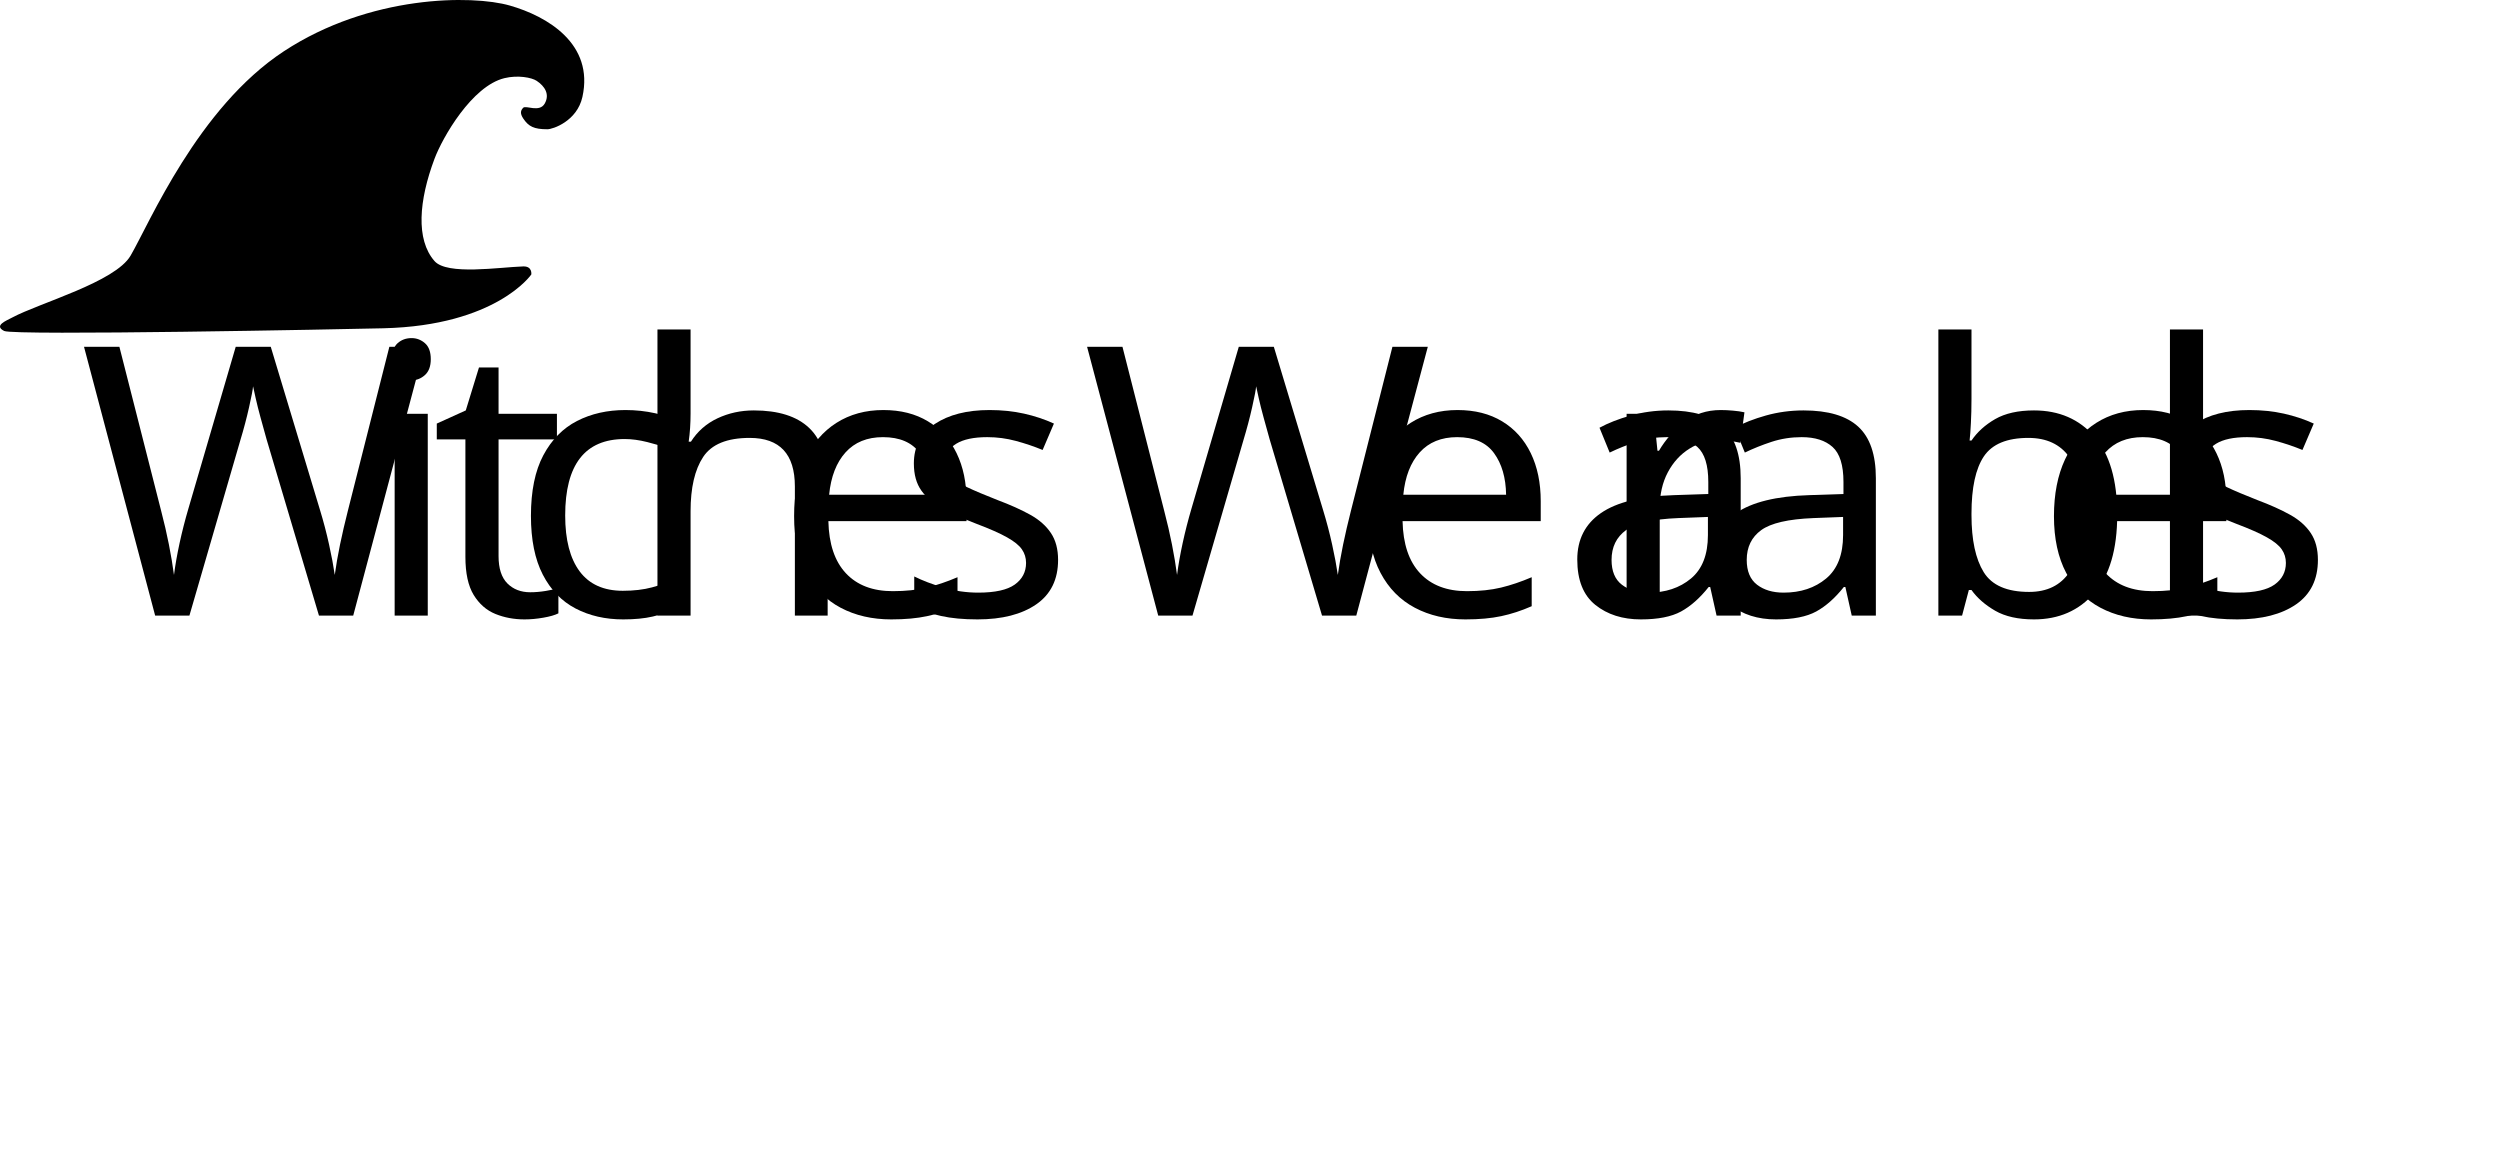
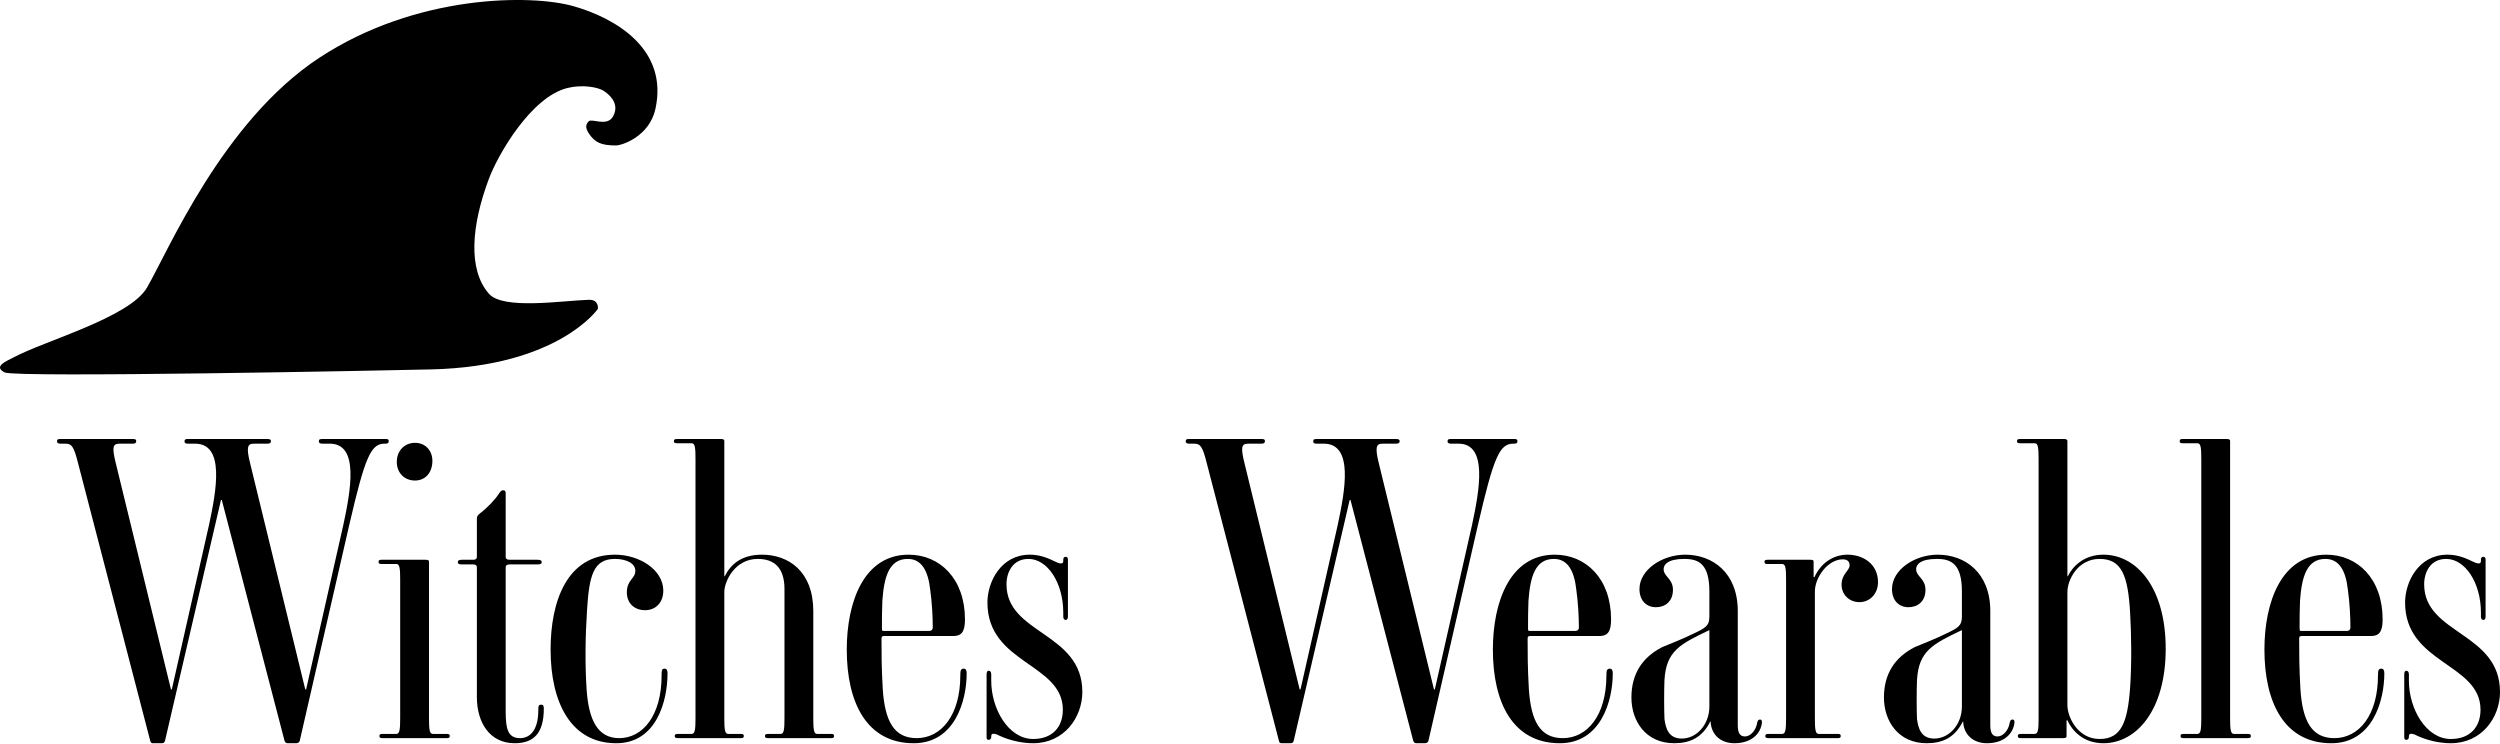
- <svg xmlns="http://www.w3.org/2000/svg" id="a" viewBox="0 0 929.55 430.06">
-   <defs>
-     <style>.b{letter-spacing:0em;}.c{font-family:AmbroiseStdFirmin-Light, Ambroise Std Firmin;font-size:140px;}.d{letter-spacing:-.02em;}.e{letter-spacing:-.02em;}.f{letter-spacing:0em;}.g{letter-spacing:-.08em;}.h{letter-spacing:-.03em;}</style>
-   </defs>
-   <text />
-   <text class="c" transform="translate(29.55 228.9)">
-     <tspan class="h" x="0" y="0">W</tspan>
-     <tspan class="b" x="105.28" y="0">i</tspan>
-     <tspan class="d" x="130.62" y="0">t</tspan>
-     <tspan class="f" x="160.16" y="0">c</tspan>
-     <tspan x="203" y="0">h</tspan>
-     <tspan class="b" x="258.02" y="0">e</tspan>
-     <tspan x="303.1" y="0">s </tspan>
-     <tspan class="g" x="372.96" y="0">W</tspan>
-     <tspan x="471.51" y="0">ea</tspan>
-     <tspan class="e" x="563.35" y="0">r</tspan>
-     <tspan x="600.73" y="0">abl</tspan>
-     <tspan class="b" x="726.45" y="0">e</tspan>
-     <tspan x="771.53" y="0">s</tspan>
-   </text>
+ <svg xmlns="http://www.w3.org/2000/svg" id="a" viewBox="0 0 826.06 245.58">
+   <g>
+     <path d="M127.47,146.6h-.42c-4.48,0-6.44,4.34-11.62,26.74l-16.38,71.4c-.14,.56-.56,.84-1.26,.84h-2.66c-.56,0-.84-.14-1.12-.84l-20.72-79.52h-.28l-18.48,79.52c-.14,.56-.42,.84-1.12,.84h-2.8c-.56,0-.84-.14-.98-.84l-23.8-91.56c-1.4-5.6-2.1-6.58-4.2-6.58h-1.68c-.7,0-1.12-.28-1.12-.7,0-.7,.28-.84,1.12-.84h23.94c.84,0,1.12,.14,1.12,.7s-.28,.84-1.12,.84h-4.34c-2.24,0-2.66,.98-1.26,6.58l18.2,74.62h.28l12.32-54.46c2.38-11.2,5.32-26.74-4.62-26.74h-2.38c-.84,0-1.12-.28-1.12-.7,0-.7,.28-.84,1.12-.84h26.18c.84,0,1.26,.14,1.26,.7s-.28,.84-1.26,.84h-4.34c-2.1,0-2.66,.98-1.26,6.58l18.2,74.62h.28l12.32-54.46c2.38-11.2,5.32-26.74-4.48-26.74h-2.52c-.7,0-1.12-.28-1.12-.7,0-.7,.28-.84,1.12-.84h21c.7,0,.98,.14,.98,.7s-.28,.84-.98,.84Z" />
+     <path d="M147.49,243.9h-21c-.84,0-1.12-.14-1.12-.7s.28-.7,1.12-.7h4.48c1.12,0,1.26-1.54,1.26-5.46v-45.36c0-3.78-.14-5.32-1.26-5.32h-4.9c-.7,0-.98-.14-.98-.7s.28-.7,.98-.7h14.56c.98,0,1.12,.28,1.12,.7v51.38c0,3.92,.14,5.46,1.26,5.46h4.48c.84,0,1.12,.14,1.12,.7s-.28,.7-1.12,.7Zm-10.36-85.12c-3.5,0-6.02-2.52-6.02-6.16s2.52-6.3,6.02-6.3,5.88,2.66,5.74,6.3c-.14,3.64-2.38,6.16-5.74,6.16Z" />
+     <path d="M157.57,230.32v-42.84c0-.42-.14-.98-1.26-.98h-3.64c-1.12,0-1.4-.28-1.4-.7,0-.56,.28-.84,1.4-.84h3.64c1.12,0,1.26-.56,1.26-.98v-12.6c0-.84,.28-1.12,1.12-1.82,2.1-1.54,5.04-4.62,6.16-6.44,.42-.56,.7-1.12,1.4-1.12s.84,.42,.84,1.12v20.86c0,.42,.14,.98,1.4,.98h9.1c1.12,0,1.4,.28,1.4,.84,0,.42-.28,.7-1.4,.7h-9.1c-1.26,0-1.4,.56-1.4,.98v47.6c0,5.74,.7,8.82,4.76,8.82,3.5,0,6.02-2.94,6.02-9.24,0-1.26,0-1.82,.98-1.82,.56,0,.84,.28,.84,1.26,0,8.4-3.5,11.48-9.66,11.48-8.12,0-12.46-6.72-12.46-15.26Z" />
+     <path d="M181.93,214.64c0-15.82,5.32-31.36,21.28-31.36,8.12,0,15.96,5.04,15.96,11.9,0,3.78-2.38,6.44-6.02,6.44s-6.02-2.38-6.02-5.88c0-4.2,2.8-4.48,2.8-7.14,0-2.52-3.08-3.92-6.72-3.92-7.14,0-8.54,5.46-9.24,16.94-.56,8.54-.7,17.78-.14,26.18,.7,10.36,3.78,16.1,10.78,16.1,7.84,0,14-7.56,14-20.72,0-1.54,0-2.24,.98-2.24,.7,0,.98,.56,.98,1.54,0,9.1-3.64,23.1-16.94,23.1-14.98,0-21.7-13.44-21.7-30.94Z" />
+     <path d="M274.61,243.9h-20.72c-.84,0-1.12-.14-1.12-.7s.28-.7,1.12-.7h4.06c1.12,0,1.26-1.54,1.26-5.46v-42.42c0-7.28-3.64-9.94-8.82-9.94-7.7,0-11.06,7.56-11.06,10.92v41.44c0,3.92,.14,5.46,1.26,5.46h4.2c.7,0,.98,.14,.98,.7s-.28,.7-.98,.7h-20.72c-.84,0-1.12-.14-1.12-.7s.28-.7,1.12-.7h4.48c1.12,0,1.26-1.54,1.26-5.46v-85.26c0-3.78-.14-5.32-1.26-5.32h-4.76c-.84,0-1.12-.14-1.12-.7s.28-.7,1.12-.7h14.42c.98,0,1.12,.28,1.12,.7v44.66h.14c1.96-3.92,5.46-7.14,12.32-7.14,8.68,0,16.94,5.46,16.94,18.62v35.14c0,3.92,.14,5.46,1.26,5.46h4.62c.7,0,.98,.14,.98,.7s-.28,.7-.98,.7Z" />
+     <path d="M279.79,214.64c0-15.68,5.6-31.36,20.44-31.36,10.36,0,18.62,7.98,18.62,21.42,0,4.2-1.26,5.46-3.92,5.46h-22.68c-.56,0-.98,0-.98,.84,0,4.62,0,9.66,.42,16.8,.7,10.36,3.64,16.1,11.2,16.1,8.12,0,14.42-7.56,14.42-20.72,0-1.54,.14-2.24,1.12-2.24,.7,0,.98,.56,.98,1.54,0,9.1-3.92,23.1-17.5,23.1-15.54,0-22.12-13.44-22.12-30.94Zm20.16-29.96c-6.16,0-7.84,5.88-8.4,13.86-.14,3.08-.14,6.44-.14,9.1,0,.98,.28,.84,.7,.84h14.98c.42,0,1.12-.28,1.12-1.12,0-3.78-.28-8.4-.84-12.46-.7-6.44-2.94-10.22-7.42-10.22Z" />
+     <path d="M341.39,245.58c-3.78,0-7.84-.98-10.92-2.38-1.26-.7-2.94-1.26-2.94,0v.28c0,.56-.28,.98-.84,.98s-.7-.28-.7-.98v-20.58c0-.7,.14-1.26,.7-1.26s.84,.42,.84,1.26v2.1c0,9.1,5.6,19.18,13.86,19.18,6.3,0,9.8-3.92,9.8-9.66,0-15.4-24.92-15.12-24.92-35.42,0-6.86,4.48-15.82,14-15.82,2.66,0,5.18,.7,7.98,2.1,1.68,.84,3.08,1.26,3.08,0v-.42c0-.7,.28-.98,.84-.98,.42,0,.7,.28,.7,.98v18.76c0,.7-.28,1.12-.7,1.12-.56,0-.84-.42-.84-1.12v-1.26c0-10.08-5.32-17.78-11.48-17.78-5.18,0-7.28,4.34-7.28,8.4,0,16.52,25.06,15.82,25.06,35.56,0,8.4-6.02,16.94-16.24,16.94Z" />
+     <path d="M500.42,146.6h-.42c-4.48,0-6.44,4.34-11.62,26.74l-16.38,71.4c-.14,.56-.56,.84-1.26,.84h-2.66c-.56,0-.84-.14-1.12-.84l-20.72-79.52h-.28l-18.48,79.52c-.14,.56-.42,.84-1.12,.84h-2.8c-.56,0-.84-.14-.98-.84l-23.8-91.56c-1.4-5.6-2.1-6.58-4.2-6.58h-1.68c-.7,0-1.12-.28-1.12-.7,0-.7,.28-.84,1.12-.84h23.94c.84,0,1.12,.14,1.12,.7s-.28,.84-1.12,.84h-4.34c-2.24,0-2.66,.98-1.26,6.58l18.2,74.62h.28l12.32-54.46c2.38-11.2,5.32-26.74-4.62-26.74h-2.38c-.84,0-1.12-.28-1.12-.7,0-.7,.28-.84,1.12-.84h26.18c.84,0,1.26,.14,1.26,.7s-.28,.84-1.26,.84h-4.34c-2.1,0-2.66,.98-1.26,6.58l18.2,74.62h.28l12.32-54.46c2.38-11.2,5.32-26.74-4.48-26.74h-2.52c-.7,0-1.12-.28-1.12-.7,0-.7,.28-.84,1.12-.84h21c.7,0,.98,.14,.98,.7s-.28,.84-.98,.84Z" />
+     <path d="M493.28,214.64c0-15.68,5.6-31.36,20.44-31.36,10.36,0,18.62,7.98,18.62,21.42,0,4.2-1.26,5.46-3.92,5.46h-22.68c-.56,0-.98,0-.98,.84,0,4.62,0,9.66,.42,16.8,.7,10.36,3.64,16.1,11.2,16.1,8.12,0,14.42-7.56,14.42-20.72,0-1.54,.14-2.24,1.12-2.24,.7,0,.98,.56,.98,1.54,0,9.1-3.92,23.1-17.5,23.1-15.54,0-22.12-13.44-22.12-30.94Zm20.16-29.96c-6.16,0-7.84,5.88-8.4,13.86-.14,3.08-.14,6.44-.14,9.1,0,.98,.28,.84,.7,.84h14.98c.42,0,1.12-.28,1.12-1.12,0-3.78-.28-8.4-.84-12.46-.7-6.44-2.94-10.22-7.42-10.22Z" />
+     <path d="M582.18,238.86c-.42,3.5-3.36,6.72-9.1,6.72-4.76,0-7.7-3.08-7.84-7.14h-.14c-2.66,5.32-6.72,7.14-11.9,7.14-9.38,0-14.14-7.28-14.14-15.12s3.64-13.3,10.22-16.66c2.38-.98,7-2.8,10.08-4.34,4.2-1.96,5.46-2.66,5.46-5.74v-8.26c0-9.1-3.5-10.78-8.26-10.78-5.6,0-6.86,1.96-6.86,3.36,0,2.52,3.08,3.08,3.08,6.86s-2.52,5.74-5.6,5.74-5.46-2.1-5.46-6.02c0-6.3,7.42-11.34,15.12-11.34,8.96,0,17.36,5.88,17.36,18.62v37.66c0,2.38,.56,3.78,2.38,3.78s3.64-1.96,4.06-4.62c.14-.7,.42-.98,.98-.98,.56,.14,.56,.42,.56,1.12Zm-17.36-5.46v-25.2c-9.66,4.62-14.28,6.86-14.84,16.52-.14,3.5-.14,9.24,0,12.88,.42,2.94,1.26,6.44,5.74,6.44,4.76,0,9.1-4.48,9.1-10.64Z" />
+     <path d="M607.24,243.9h-22.82c-.84,0-1.12-.14-1.12-.7s.28-.7,1.12-.7h4.48c1.12,0,1.26-1.54,1.26-5.46v-45.36c0-3.78-.14-5.32-1.26-5.32h-4.76c-.84,0-1.12-.14-1.12-.7s.28-.7,1.12-.7h14c1.12,0,1.12,.28,1.12,.7v5.04h.28c2.1-4.62,6.16-7.42,10.92-7.42,5.18,0,10.08,3.08,10.08,9.1,0,3.64-2.52,6.58-6.16,6.58-3.36,0-5.88-2.52-5.88-5.74,0-3.64,2.66-4.62,2.66-6.44,0-1.4-.98-1.96-2.24-1.96-5.04,0-9.24,6.02-9.24,10.64v41.58c0,3.92,.14,5.46,1.26,5.46h6.3c.7,0,.98,.14,.98,.7s-.28,.7-.98,.7Z" />
+     <path d="M665.62,238.86c-.42,3.5-3.36,6.72-9.1,6.72-4.76,0-7.7-3.08-7.84-7.14h-.14c-2.66,5.32-6.72,7.14-11.9,7.14-9.38,0-14.14-7.28-14.14-15.12s3.64-13.3,10.22-16.66c2.38-.98,7-2.8,10.08-4.34,4.2-1.96,5.46-2.66,5.46-5.74v-8.26c0-9.1-3.5-10.78-8.26-10.78-5.6,0-6.86,1.96-6.86,3.36,0,2.52,3.08,3.08,3.08,6.86s-2.52,5.74-5.6,5.74-5.46-2.1-5.46-6.02c0-6.3,7.42-11.34,15.12-11.34,8.96,0,17.36,5.88,17.36,18.62v37.66c0,2.38,.56,3.78,2.38,3.78s3.64-1.96,4.06-4.62c.14-.7,.42-.98,.98-.98,.56,.14,.56,.42,.56,1.12Zm-17.36-5.46v-25.2c-9.66,4.62-14.28,6.86-14.84,16.52-.14,3.5-.14,9.24,0,12.88,.42,2.94,1.26,6.44,5.74,6.44,4.76,0,9.1-4.48,9.1-10.64Z" />
+     <path d="M695.02,245.58c-6.72,0-10.36-4.2-11.9-7.56h-.28v5.18c0,.42-.14,.7-1.12,.7h-13.86c-.84,0-1.12-.14-1.12-.7s.28-.7,1.12-.7h4.48c1.12,0,1.26-1.54,1.26-5.32v-85.26c0-3.92-.14-5.46-1.26-5.46h-4.76c-.84,0-1.12-.14-1.12-.7s.28-.7,1.12-.7h14.56c.84,0,.98,.42,.98,.7v44.66h.14c1.4-2.94,5.04-7.14,11.76-7.14,10.92,0,20.58,10.78,20.58,31.08s-9.66,31.22-20.58,31.22Zm8.82-43.12c-.7-12.32-2.8-17.78-10.08-17.78s-10.64,7-10.64,10.92v37.38c0,4.06,3.5,11.2,10.64,11.2s9.24-5.46,10.08-16.94c.56-8.26,.42-17.36,0-24.78Z" />
+     <path d="M742.62,243.9h-21c-.84,0-1.12-.14-1.12-.7s.28-.7,1.12-.7h4.48c1.12,0,1.26-1.54,1.26-5.46v-85.26c0-3.78-.14-5.32-1.26-5.32h-4.9c-.7,0-.98-.14-.98-.7s.28-.7,.98-.7h14.56c.98,0,1.12,.28,1.12,.7v91.28c0,3.92,.14,5.46,1.26,5.46h4.48c.84,0,1.12,.14,1.12,.7s-.28,.7-1.12,.7Z" />
+     <path d="M748.22,214.64c0-15.68,5.6-31.36,20.44-31.36,10.36,0,18.62,7.98,18.62,21.42,0,4.2-1.26,5.46-3.92,5.46h-22.68c-.56,0-.98,0-.98,.84,0,4.62,0,9.66,.42,16.8,.7,10.36,3.64,16.1,11.2,16.1,8.12,0,14.42-7.56,14.42-20.72,0-1.54,.14-2.24,1.12-2.24,.7,0,.98,.56,.98,1.54,0,9.1-3.92,23.1-17.5,23.1-15.54,0-22.12-13.44-22.12-30.94Zm20.16-29.96c-6.16,0-7.84,5.88-8.4,13.86-.14,3.08-.14,6.44-.14,9.1,0,.98,.28,.84,.7,.84h14.98c.42,0,1.12-.28,1.12-1.12,0-3.78-.28-8.4-.84-12.46-.7-6.44-2.94-10.22-7.42-10.22Z" />
+     <path d="M809.82,245.58c-3.78,0-7.84-.98-10.92-2.38-1.26-.7-2.94-1.26-2.94,0v.28c0,.56-.28,.98-.84,.98s-.7-.28-.7-.98v-20.58c0-.7,.14-1.26,.7-1.26s.84,.42,.84,1.26v2.1c0,9.1,5.6,19.18,13.86,19.18,6.3,0,9.8-3.92,9.8-9.66,0-15.4-24.92-15.12-24.92-35.42,0-6.86,4.48-15.82,14-15.82,2.66,0,5.18,.7,7.98,2.1,1.68,.84,3.08,1.26,3.08,0v-.42c0-.7,.28-.98,.84-.98,.42,0,.7,.28,.7,.98v18.76c0,.7-.28,1.12-.7,1.12-.56,0-.84-.42-.84-1.12v-1.26c0-10.08-5.32-17.78-11.48-17.78-5.18,0-7.28,4.34-7.28,8.4,0,16.52,25.06,15.82,25.06,35.56,0,8.4-6.02,16.94-16.24,16.94Z" />
+   </g>
  <path d="M1.55,123.06c3.58,1.79,126.47-.65,141-1,42-1,55-20,55-20,0,0,.47-3.11-3-3-8.92,.29-28.31,3.37-33-2-7-8-5.81-22.5,0-38,3-8,13.93-27.06,26-30,5-1.22,10.14-.24,12,1,3,2,4.94,4.97,3,8.43s-7,.57-8,1.57-1.24,2.14,0,4c2,3,4,4,9,4,2,0,11-3,13-12,4.39-19.74-13-30-27-34S137.55-1.94,105.55,19.06,55.55,83.06,48.55,95.06c-5.73,9.83-33.86,17.57-44,23-2.24,1.2-7,3-3,5Z" />
</svg>
